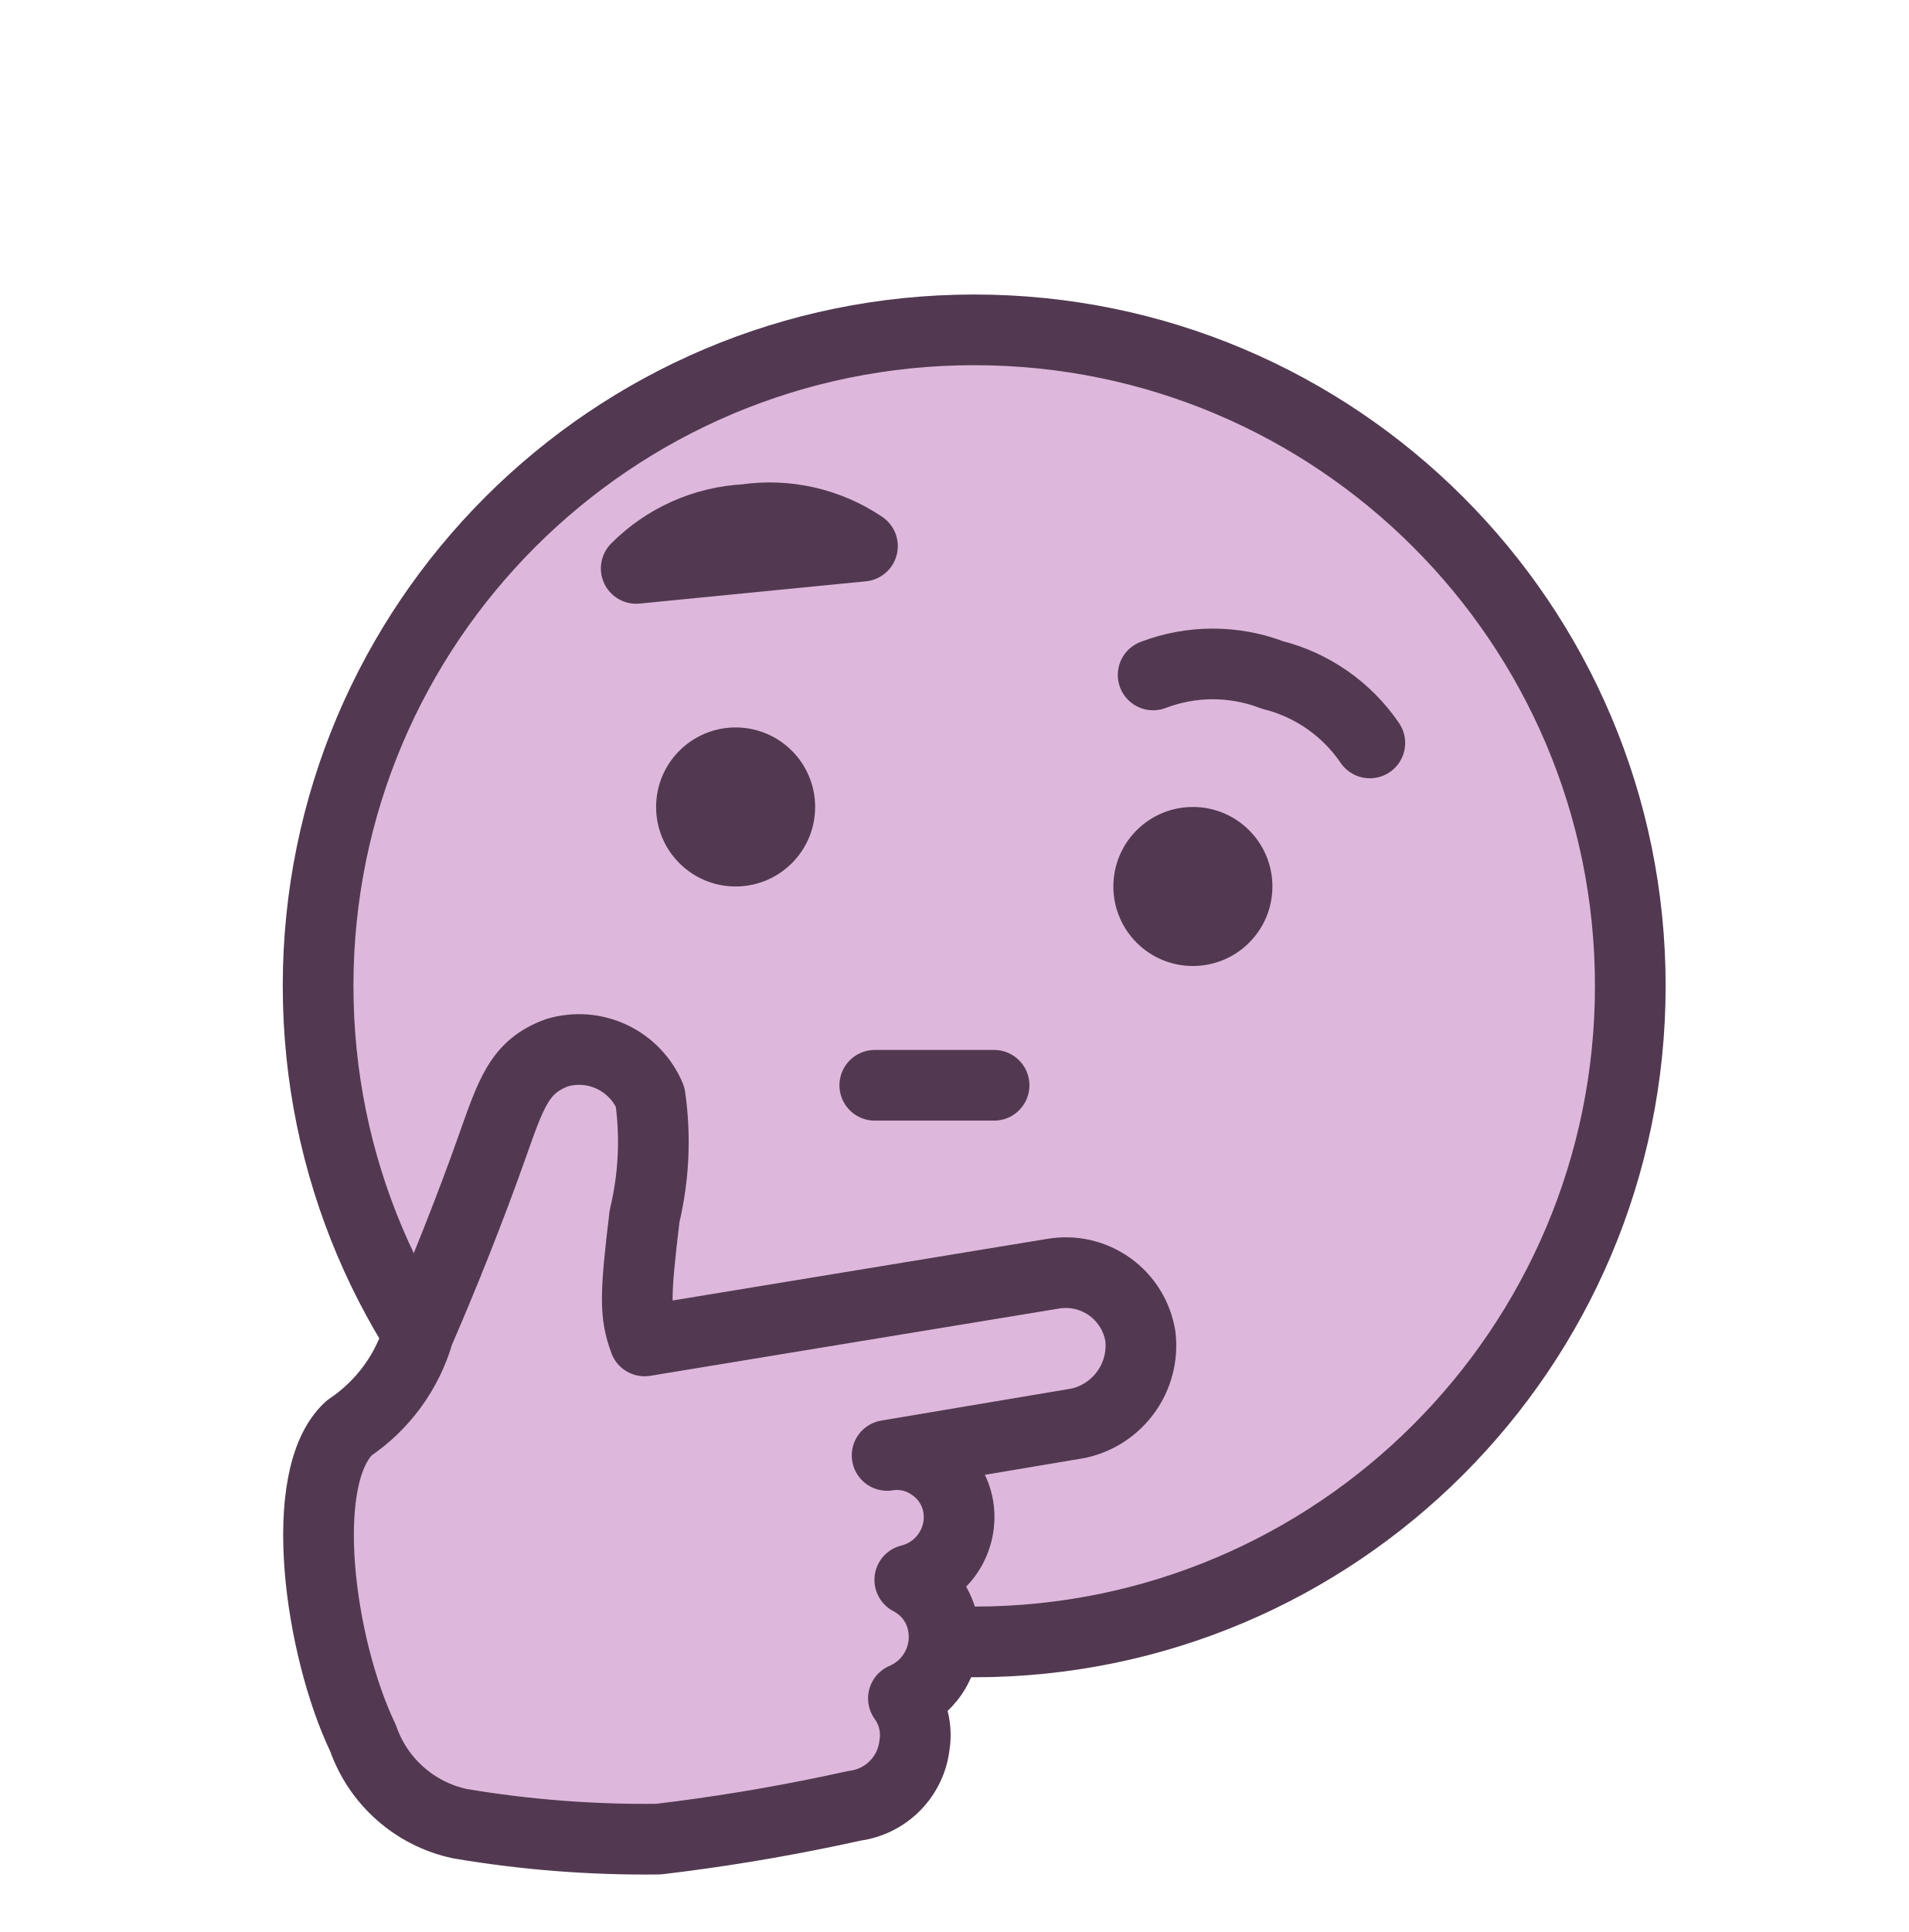
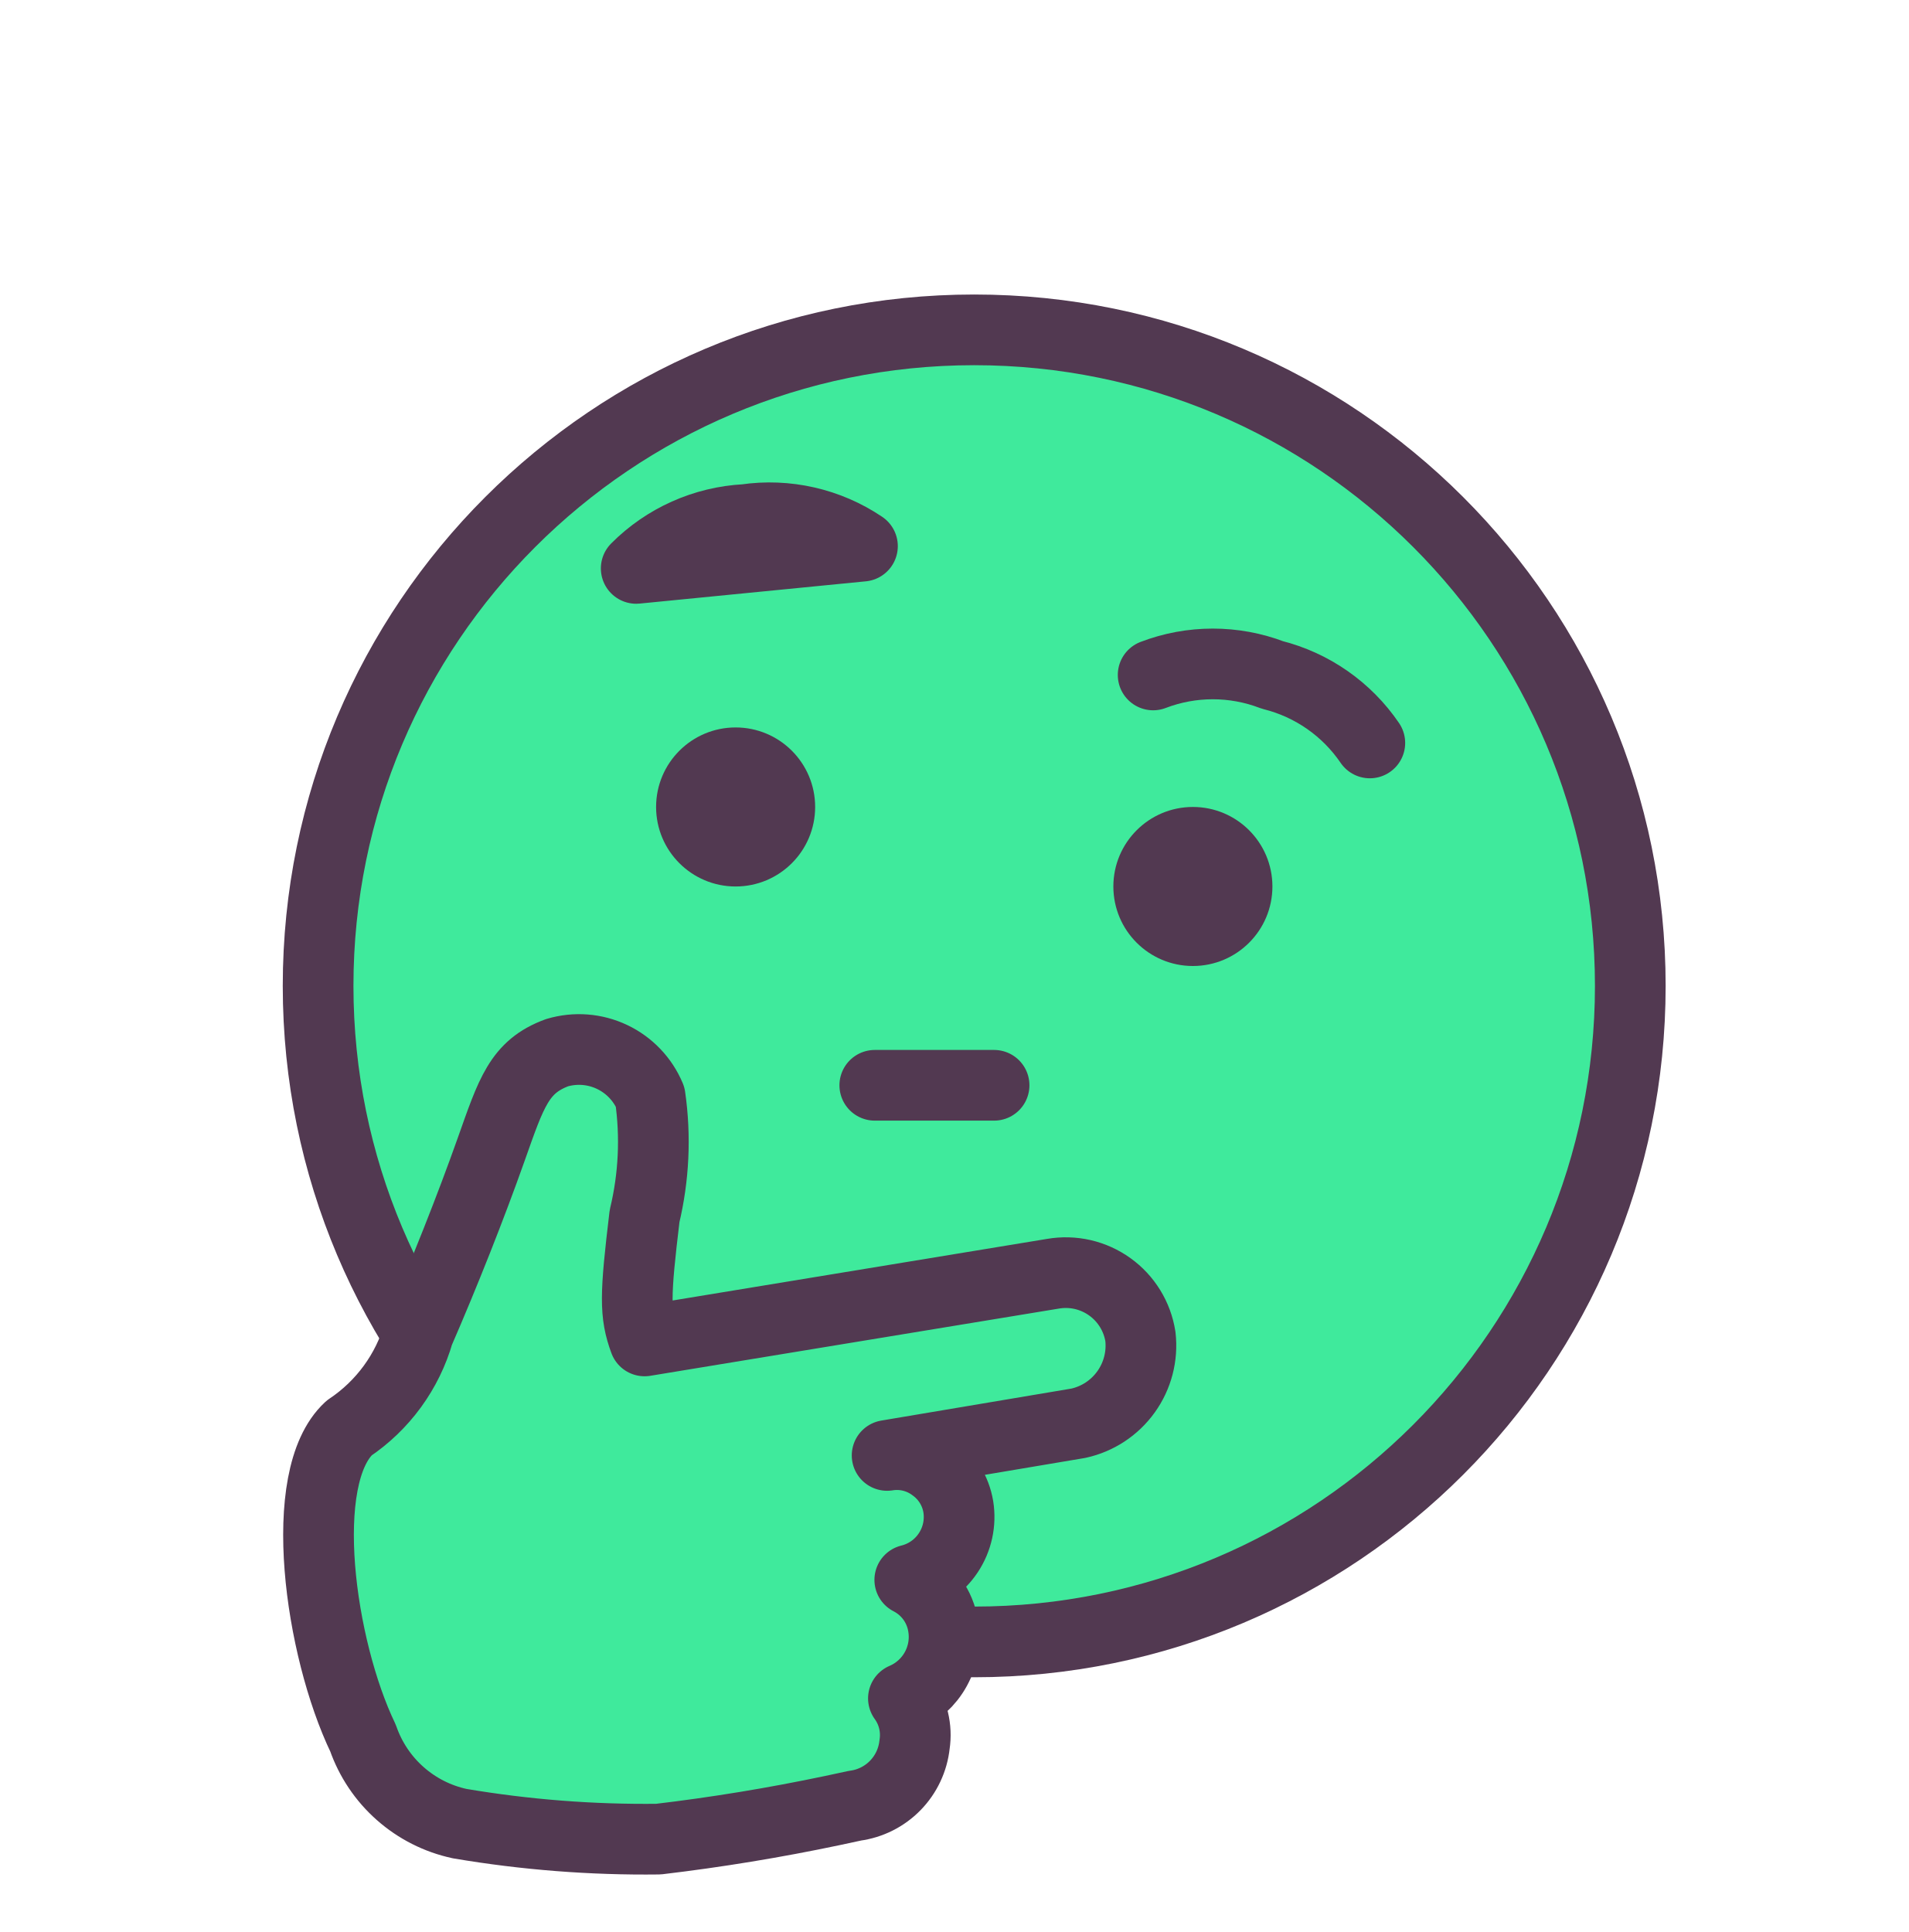
<svg xmlns="http://www.w3.org/2000/svg" width="81" height="82" viewBox="0 0 81 82" fill="none">
-   <path d="M41.344 69.688C56.721 69.688 69.188 57.221 69.188 41.844C69.188 26.466 56.721 14 41.344 14C25.966 14 13.5 26.466 13.5 41.844C13.5 57.221 25.966 69.688 41.344 69.688Z" fill="#DEB8DC" stroke="#523951" stroke-width="3" stroke-miterlimit="10" />
-   <path d="M25.313 57.301L44.685 54.061C45.105 53.989 45.534 54.001 45.949 54.096C46.363 54.192 46.755 54.368 47.1 54.617C47.446 54.865 47.738 55.179 47.961 55.542C48.184 55.904 48.332 56.307 48.398 56.727C48.492 57.558 48.276 58.394 47.789 59.073C47.303 59.753 46.582 60.228 45.765 60.406L37.648 61.773C37.994 61.717 38.346 61.731 38.686 61.815C39.025 61.899 39.344 62.051 39.623 62.263C40.18 62.666 40.556 63.272 40.669 63.95C40.778 64.631 40.627 65.329 40.245 65.904C39.864 66.479 39.281 66.89 38.61 67.055C38.984 67.246 39.307 67.524 39.554 67.864C39.8 68.204 39.962 68.598 40.028 69.013C40.132 69.639 40.022 70.283 39.715 70.84C39.41 71.397 38.925 71.835 38.34 72.084C38.749 72.649 38.919 73.352 38.813 74.041C38.743 74.695 38.456 75.307 37.997 75.778C37.538 76.249 36.934 76.553 36.282 76.64L35.337 76.843C32.884 77.36 30.42 77.765 27.945 78.058C25.119 78.092 22.295 77.872 19.508 77.399C18.57 77.198 17.701 76.758 16.983 76.122C16.264 75.487 15.722 74.677 15.407 73.771C13.568 69.941 12.555 62.701 14.817 60.609C16.25 59.651 17.296 58.216 17.77 56.559C18.85 54.078 19.98 51.226 20.841 48.796C21.702 46.366 22.039 45.269 23.642 44.679C24.416 44.45 25.246 44.514 25.975 44.86C26.704 45.206 27.279 45.808 27.591 46.552C27.833 48.239 27.752 49.957 27.355 51.614C26.95 54.989 26.933 55.766 27.355 56.913" fill="#DEB8DC" />
+   <path d="M41.344 69.688C56.721 69.688 69.188 57.221 69.188 41.844C69.188 26.466 56.721 14 41.344 14C25.966 14 13.5 26.466 13.5 41.844C13.5 57.221 25.966 69.688 41.344 69.688Z" fill="#3FEA9C" stroke="#523951" stroke-width="3" stroke-miterlimit="10" />
+   <path d="M25.313 57.301L44.685 54.061C45.105 53.989 45.534 54.001 45.949 54.096C46.363 54.192 46.755 54.368 47.1 54.617C47.446 54.865 47.738 55.179 47.961 55.542C48.184 55.904 48.332 56.307 48.398 56.727C48.492 57.558 48.276 58.394 47.789 59.073C47.303 59.753 46.582 60.228 45.765 60.406L37.648 61.773C37.994 61.717 38.347 61.731 38.686 61.815C39.025 61.899 39.344 62.051 39.623 62.263C40.18 62.666 40.556 63.272 40.669 63.95C40.778 64.631 40.627 65.329 40.245 65.904C39.864 66.479 39.281 66.89 38.61 67.055C38.984 67.246 39.307 67.524 39.554 67.864C39.8 68.204 39.962 68.598 40.028 69.013C40.132 69.639 40.022 70.283 39.715 70.84C39.41 71.397 38.925 71.835 38.34 72.084C38.749 72.649 38.919 73.352 38.813 74.041C38.743 74.695 38.456 75.307 37.997 75.778C37.538 76.249 36.934 76.553 36.282 76.64L35.337 76.843C32.884 77.36 30.42 77.765 27.945 78.058C25.119 78.092 22.295 77.872 19.508 77.399C18.57 77.198 17.701 76.758 16.983 76.122C16.264 75.487 15.722 74.677 15.407 73.771C13.568 69.941 12.555 62.701 14.817 60.609C16.25 59.651 17.296 58.216 17.77 56.559C18.85 54.078 19.98 51.226 20.841 48.796C21.702 46.366 22.039 45.269 23.642 44.679C24.416 44.45 25.246 44.514 25.975 44.86C26.704 45.206 27.279 45.808 27.591 46.552C27.833 48.239 27.752 49.957 27.355 51.614C26.95 54.989 26.933 55.766 27.355 56.913" fill="#3FEA9C" />
  <path d="M37.125 46.063H42.188M44.685 54.062C45.105 53.989 45.534 54.001 45.949 54.096C46.363 54.192 46.755 54.369 47.1 54.617C47.446 54.865 47.738 55.179 47.961 55.542C48.184 55.904 48.332 56.307 48.398 56.728C48.492 57.558 48.276 58.394 47.789 59.073C47.303 59.753 46.582 60.228 45.765 60.407L37.648 61.773C37.994 61.717 38.347 61.731 38.686 61.815C39.025 61.9 39.344 62.052 39.623 62.263C40.18 62.666 40.556 63.272 40.669 63.95C40.778 64.632 40.627 65.329 40.245 65.904C39.864 66.48 39.281 66.89 38.61 67.055C38.984 67.247 39.307 67.524 39.554 67.864C39.8 68.204 39.962 68.598 40.028 69.013C40.132 69.64 40.022 70.283 39.715 70.84C39.41 71.397 38.925 71.835 38.34 72.084C38.749 72.649 38.919 73.352 38.813 74.041C38.743 74.696 38.456 75.307 37.997 75.778C37.538 76.25 36.934 76.553 36.282 76.64L35.337 76.843C32.884 77.36 30.42 77.765 27.945 78.058C25.119 78.092 22.295 77.872 19.508 77.4C18.57 77.198 17.701 76.758 16.983 76.122C16.264 75.487 15.722 74.677 15.407 73.772C13.568 69.941 12.555 62.702 14.817 60.609C16.25 59.651 17.296 58.216 17.77 56.559C18.85 54.078 19.98 51.227 20.841 48.797C21.702 46.367 22.039 45.27 23.642 44.679C24.416 44.45 25.246 44.514 25.975 44.86C26.704 45.206 27.279 45.808 27.591 46.552C27.833 48.239 27.752 49.957 27.355 51.615C26.95 54.99 26.933 55.766 27.355 56.913L44.685 54.062ZM27 24.125C28.236 22.882 29.89 22.142 31.641 22.05C33.378 21.796 35.147 22.199 36.602 23.18L27 24.125Z" stroke="#523951" stroke-width="3" stroke-linecap="round" stroke-linejoin="round" />
  <path d="M31.219 37.625C33.083 37.625 34.594 36.114 34.594 34.25C34.594 32.386 33.083 30.875 31.219 30.875C29.355 30.875 27.844 32.386 27.844 34.25C27.844 36.114 29.355 37.625 31.219 37.625Z" fill="#523951" />
  <path d="M50.625 41C52.489 41 54 39.489 54 37.625C54 35.761 52.489 34.25 50.625 34.25C48.761 34.25 47.25 35.761 47.25 37.625C47.25 39.489 48.761 41 50.625 41Z" fill="#523951" />
  <path d="M48.938 28.647C50.567 28.023 52.37 28.023 54 28.647C55.685 29.07 57.157 30.097 58.134 31.533" stroke="#523951" stroke-width="3" stroke-linecap="round" stroke-linejoin="round" />
</svg>
